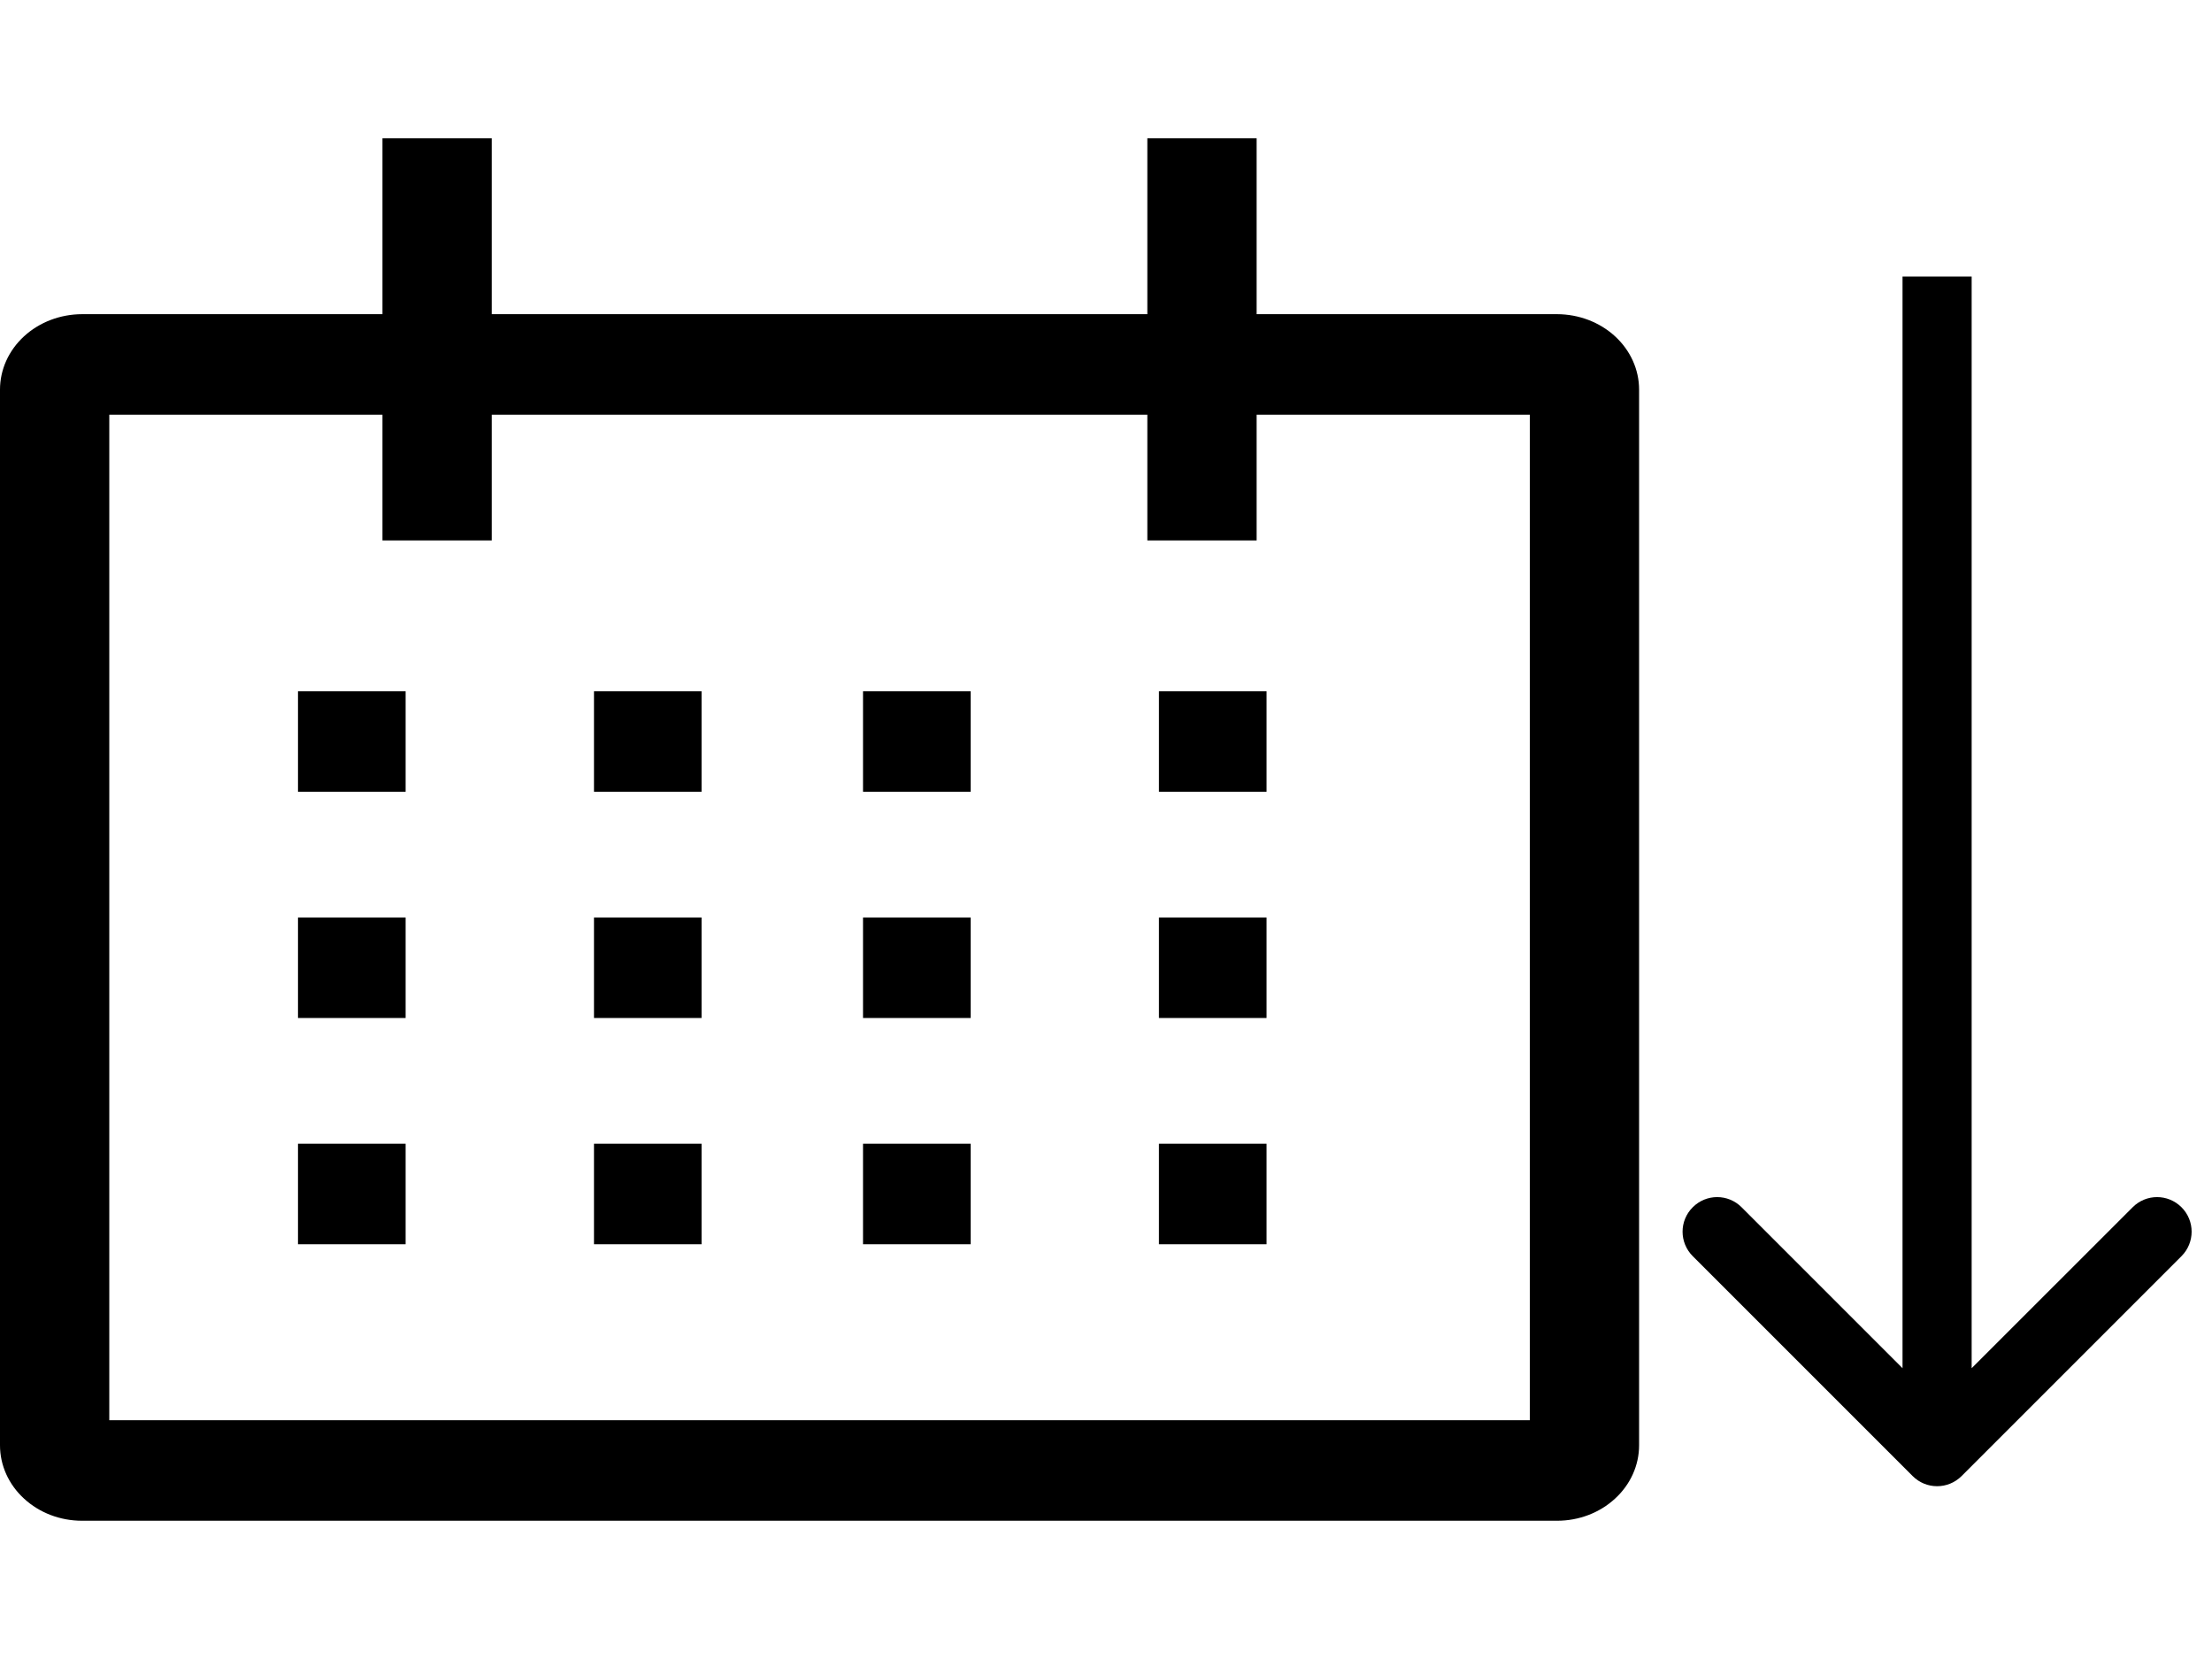
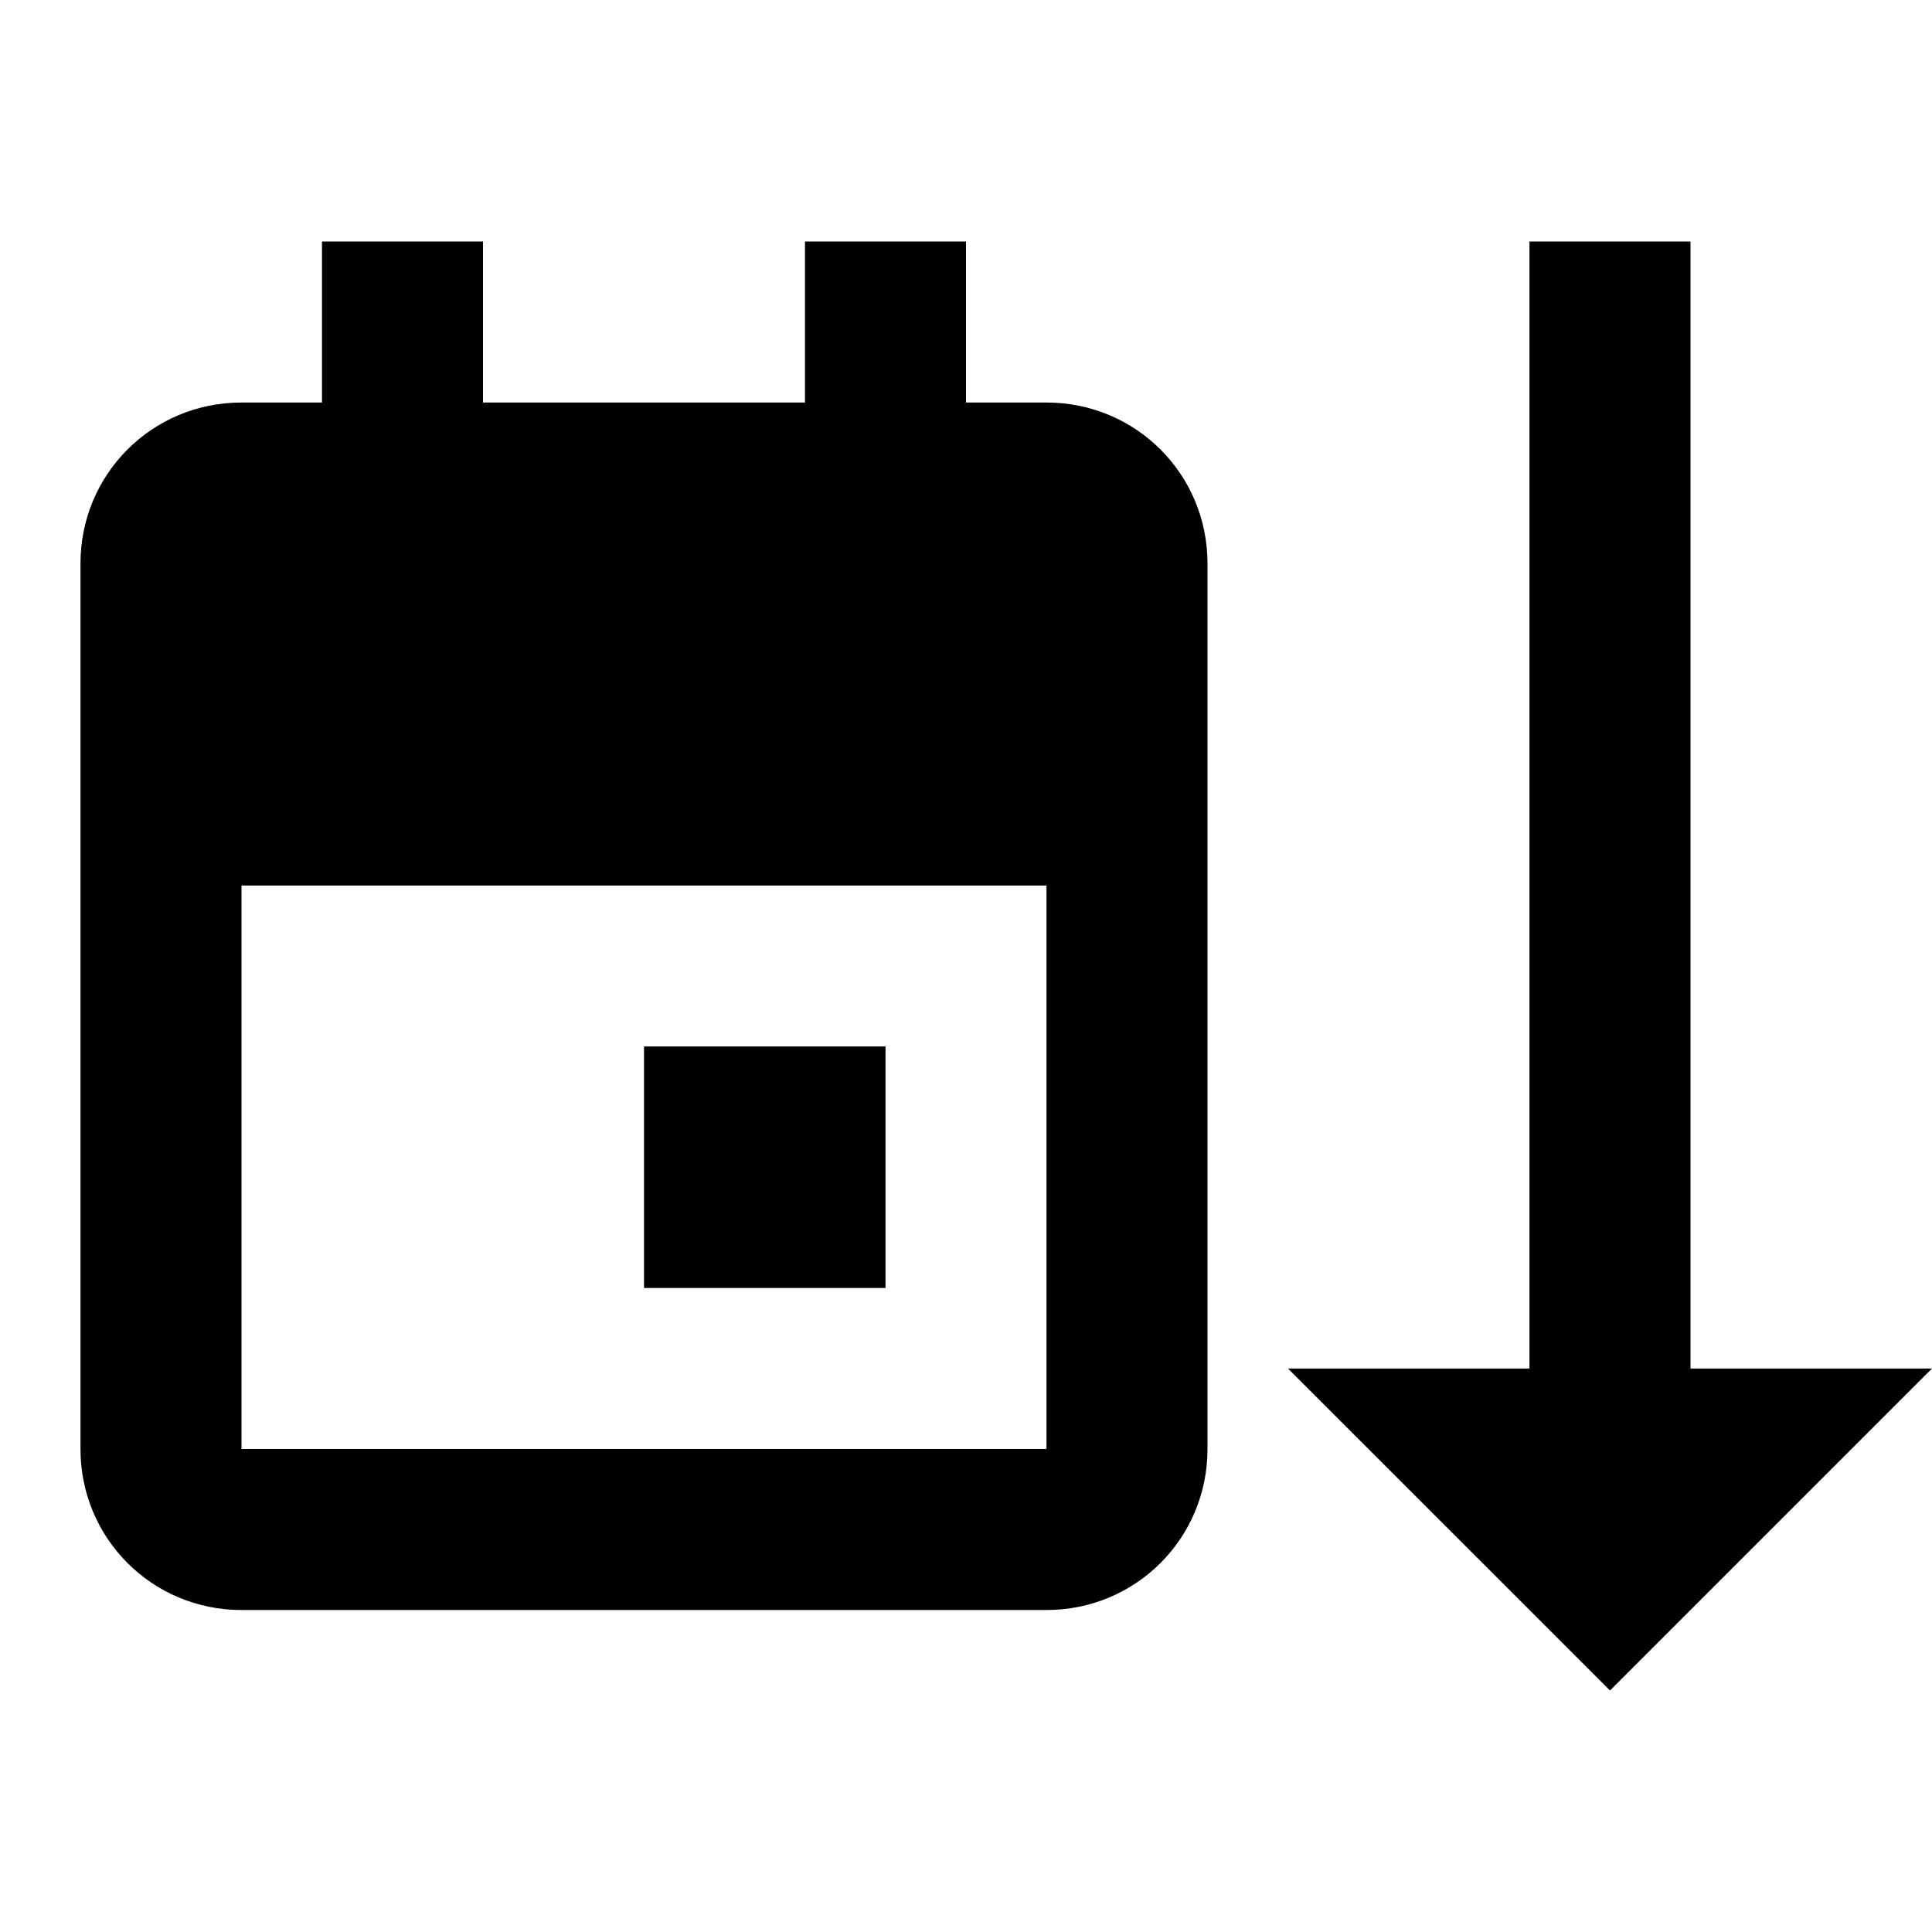
- <svg xmlns="http://www.w3.org/2000/svg" width="32" height="24" viewBox="0 0 32 24" fill="none">
-   <path d="M22.526 4.545H18.179V2H16.598V4.545H7.114V2H5.533V4.545H1.186C0.871 4.546 0.57 4.661 0.348 4.865C0.125 5.07 0 5.347 0 5.636V20.909C0 21.198 0.125 21.476 0.348 21.68C0.57 21.885 0.871 22 1.186 22H22.526C22.841 22 23.142 21.885 23.364 21.68C23.587 21.476 23.712 21.198 23.712 20.909V5.636C23.712 5.347 23.587 5.07 23.364 4.865C23.142 4.661 22.841 4.546 22.526 4.545ZM22.131 20.546H1.581V6H5.533V7.818H7.114V6H16.598V7.818H18.179V6H22.131V20.546Z" fill="black" />
-   <path d="M4.311 10H5.868V11.454H4.311V10ZM8.593 10H10.149V11.454H8.593V10ZM12.485 10H14.042V11.454H12.485V10ZM16.766 10H18.323V11.454H16.766V10ZM4.311 13.273H5.868V14.727H4.311V13.273ZM8.593 13.273H10.149V14.727H8.593V13.273ZM12.485 13.273H14.042V14.727H12.485V13.273ZM16.766 13.273H18.323V14.727H16.766V13.273ZM4.311 16.546H5.868V18H4.311V16.546ZM8.593 16.546H10.149V18H8.593V16.546ZM12.485 16.546H14.042V18H12.485V16.546ZM16.766 16.546H18.323V18H16.766V16.546Z" fill="black" />
-   <path d="M27.67 21.354C27.865 21.549 28.181 21.549 28.377 21.354L31.559 18.172C31.754 17.976 31.754 17.66 31.559 17.465C31.363 17.269 31.047 17.269 30.852 17.465L28.023 20.293L25.195 17.465C25 17.269 24.683 17.269 24.488 17.465C24.292 17.66 24.292 17.976 24.488 18.172L27.67 21.354ZM27.523 4L27.523 21H28.523L28.523 4H27.523Z" fill="black" />
+ <svg xmlns="http://www.w3.org/2000/svg" width="32" height="32" viewBox="0 0 32 32" fill="none">
+   <path d="M28 22.667H32L26.667 28L21.333 22.667H25.333V4H28V22.667ZM10.667 21.333H14.667V17.333H10.667V21.333ZM17.333 6.667H16V4H13.333V6.667H8V4H5.333V6.667H4C2.52 6.667 1.333 7.853 1.333 9.333V24C1.333 25.48 2.52 26.667 4 26.667H17.333C18.813 26.667 20 25.48 20 24V9.333C20 7.853 18.813 6.667 17.333 6.667ZM4 24V14.667H17.333V24H4Z" fill="black" />
</svg>
